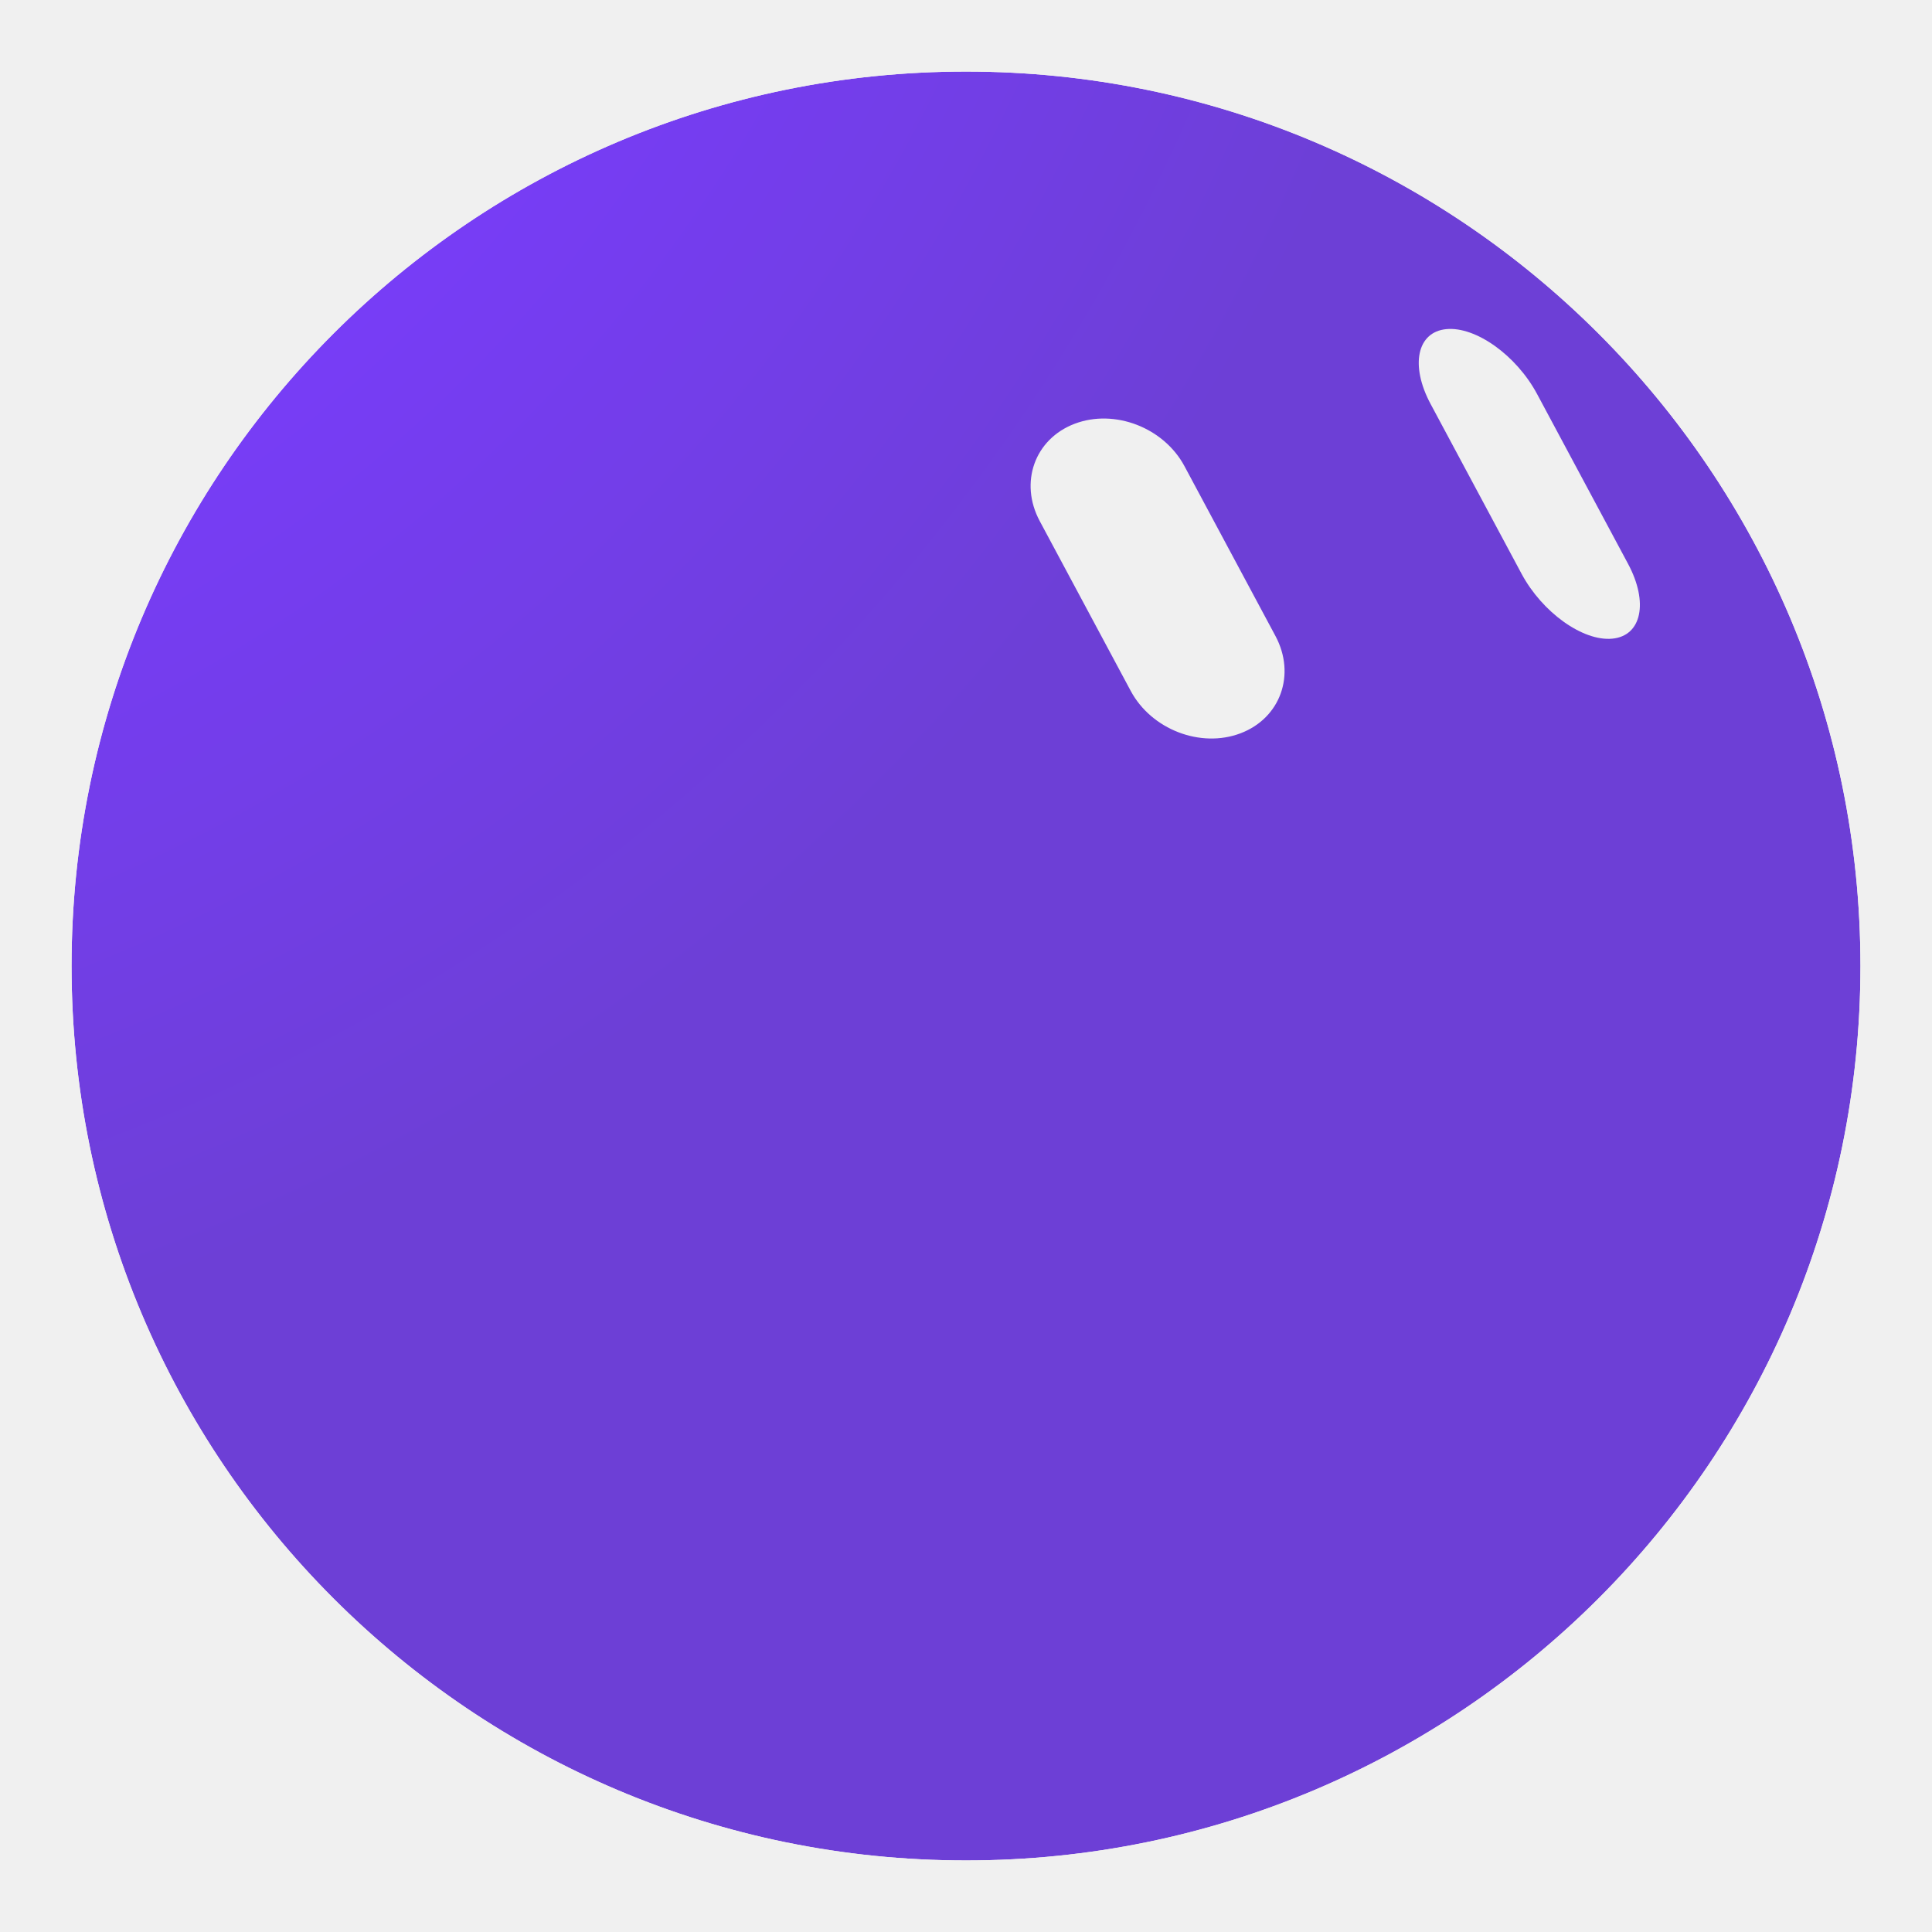
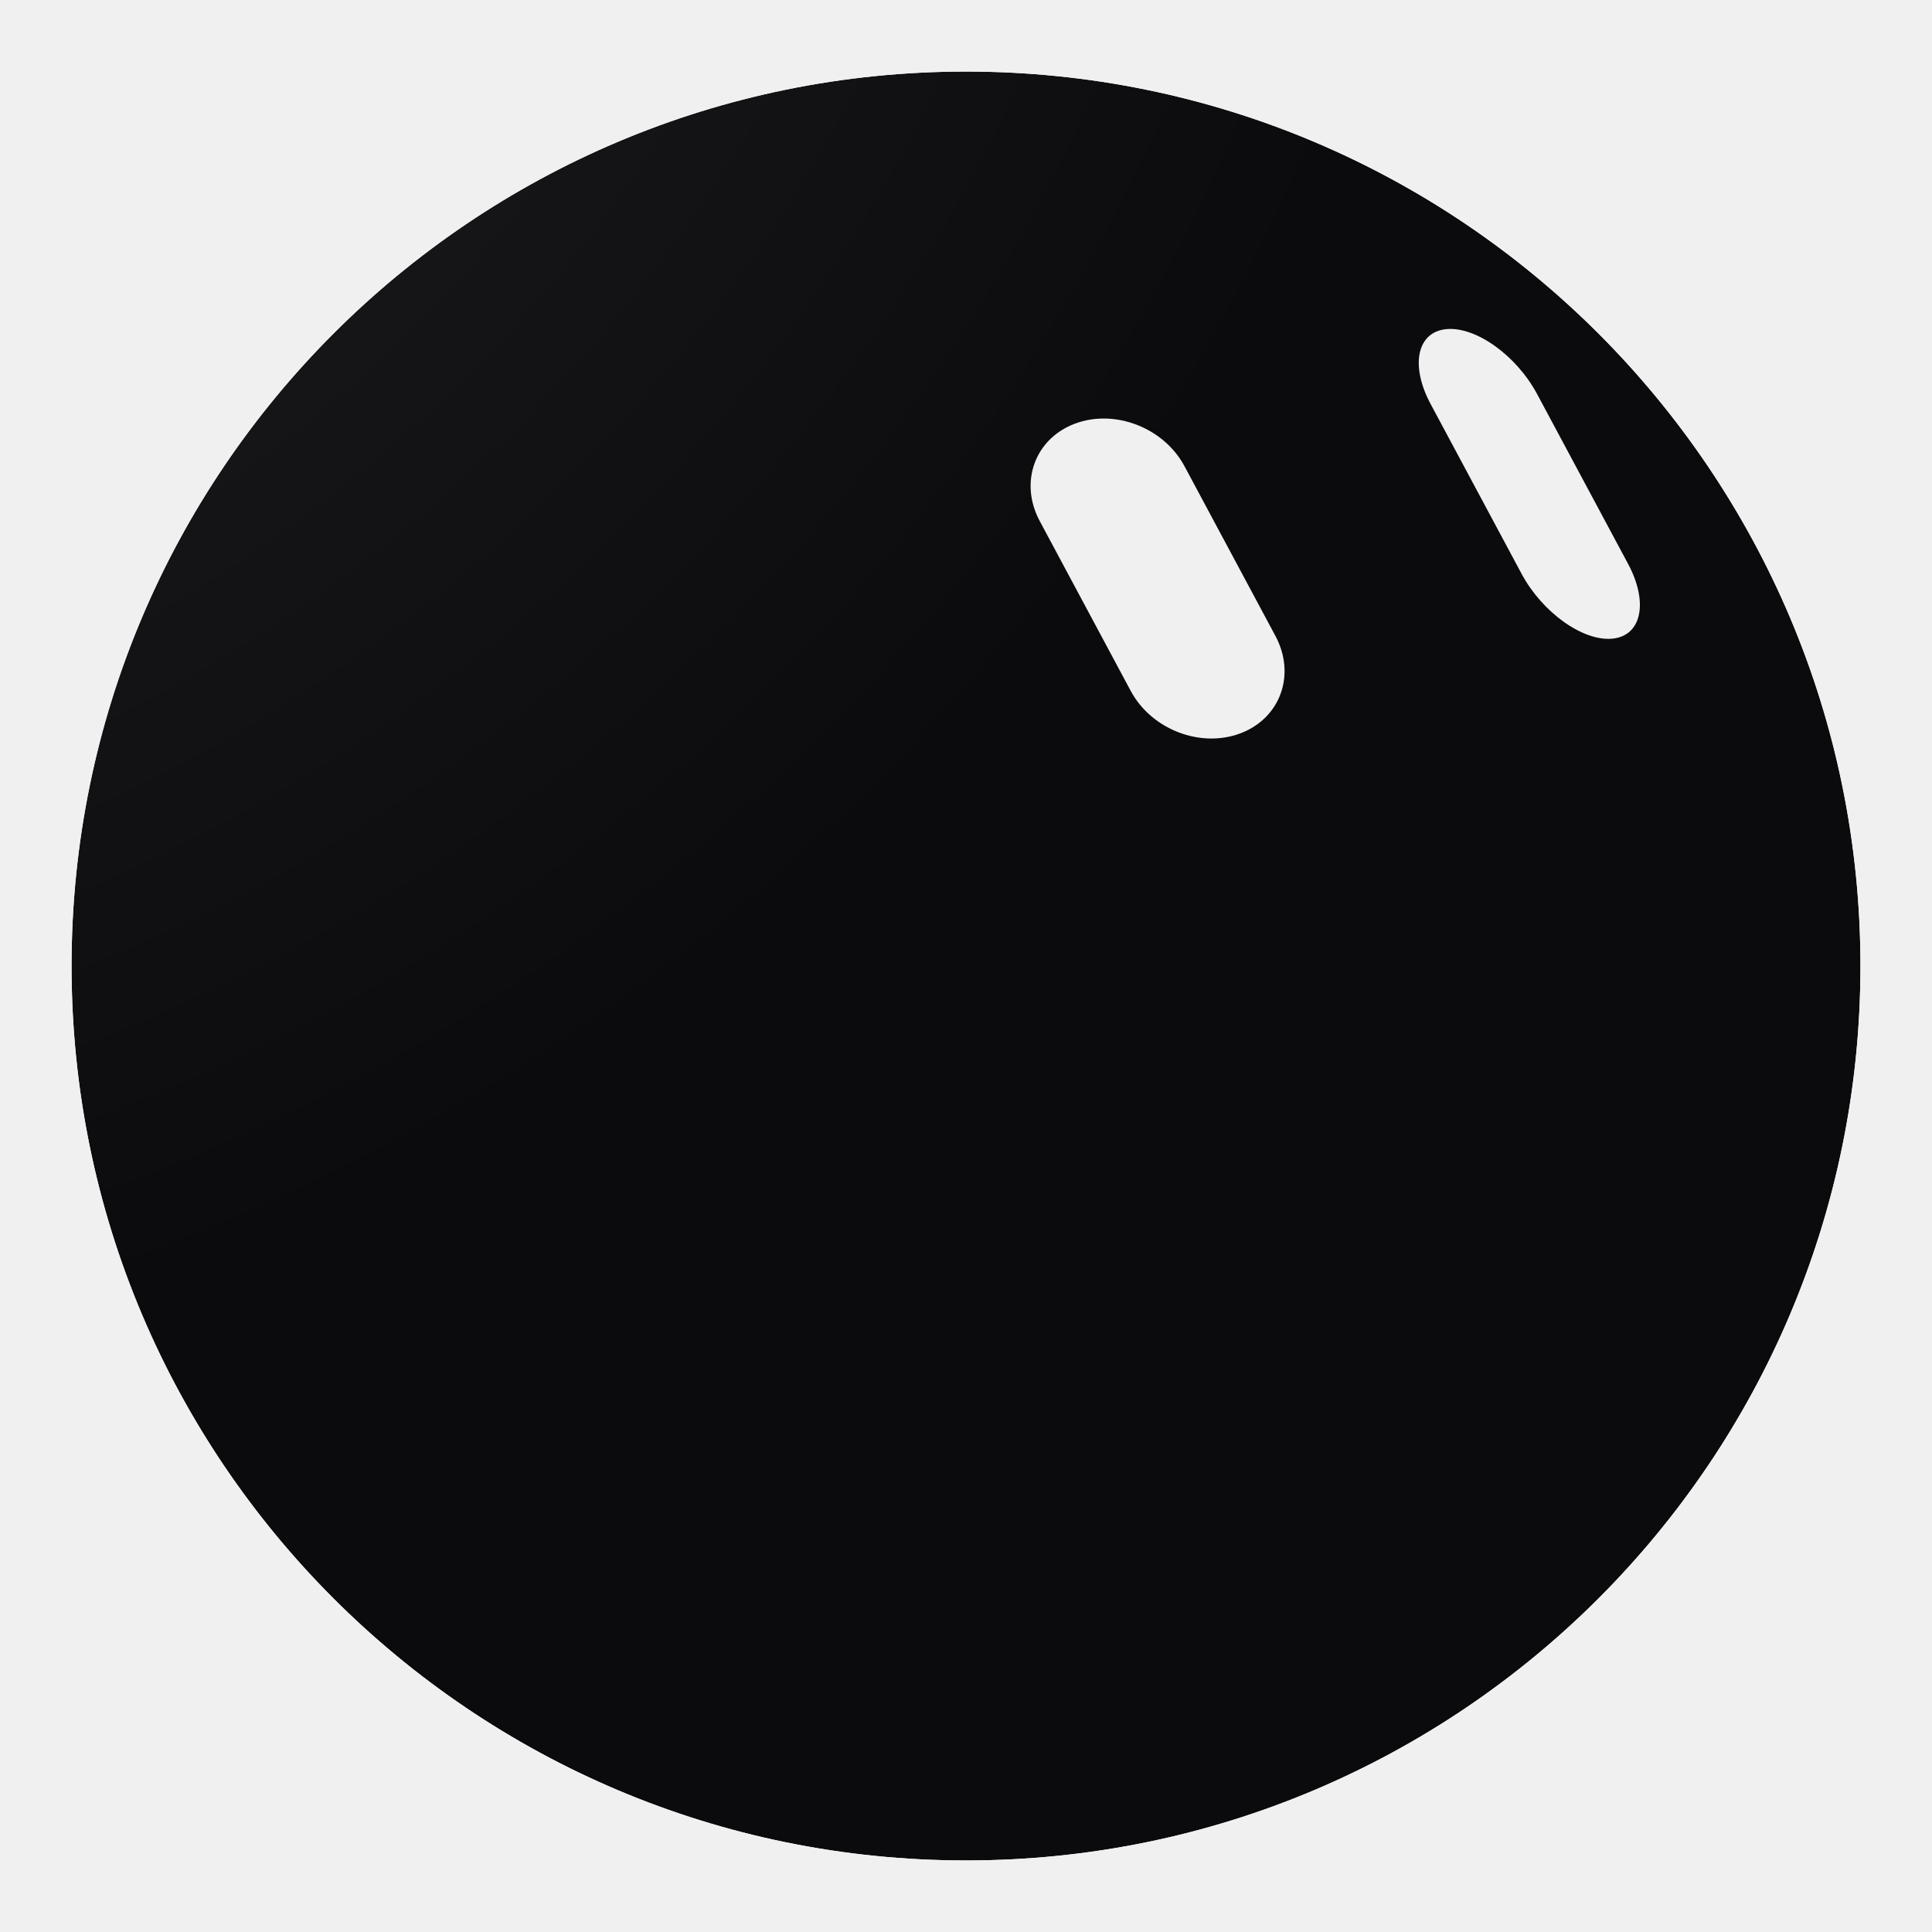
<svg xmlns="http://www.w3.org/2000/svg" viewBox="-108 -108 216 216">
  <defs>
    <radialGradient id="degrade" cx="-0.35" cy="-0.4" r="1.15">
-       <stop offset="0" stop-color="#b79cff" />
-       <stop offset="0.55" stop-color="#7a3cff" />
-       <stop offset="1" stop-color="#6d3fd6" />
+       <stop offset="0" stop-color="#46464d" />
+       <stop offset="0.55" stop-color="#18181b" />
+       <stop offset="1" stop-color="#0b0b0d" />
    </radialGradient>
    <mask id="yeux">
      <circle r="100" fill="#fff" />
      <path d="M-9.3 -11.3A9.3 9.3 0 0 1 0 -20.6L0 -20.6A9.3 9.3 0 0 1 9.3 -11.3L9.3 11.3A9.3 9.3 0 0 1 0 20.6L0 20.6A9.3 9.3 0 0 1 -9.3 11.3Z" transform="matrix(0.87,-0.33,0.45,0.84,21.42,-43.32)" />
      <path d="M-9.3 -11.3A9.3 9.3 0 0 1 0 -20.6L0 -20.6A9.3 9.3 0 0 1 9.3 -11.3L9.3 11.3A9.3 9.3 0 0 1 0 20.6L0 20.6A9.3 9.3 0 0 1 -9.3 11.3Z" transform="matrix(0.64,-0.06,0.45,0.84,62.98,-53.9)" />
    </mask>
  </defs>
  <circle r="100" fill="url(#degrade)" mask="url(#yeux)" />
</svg>
